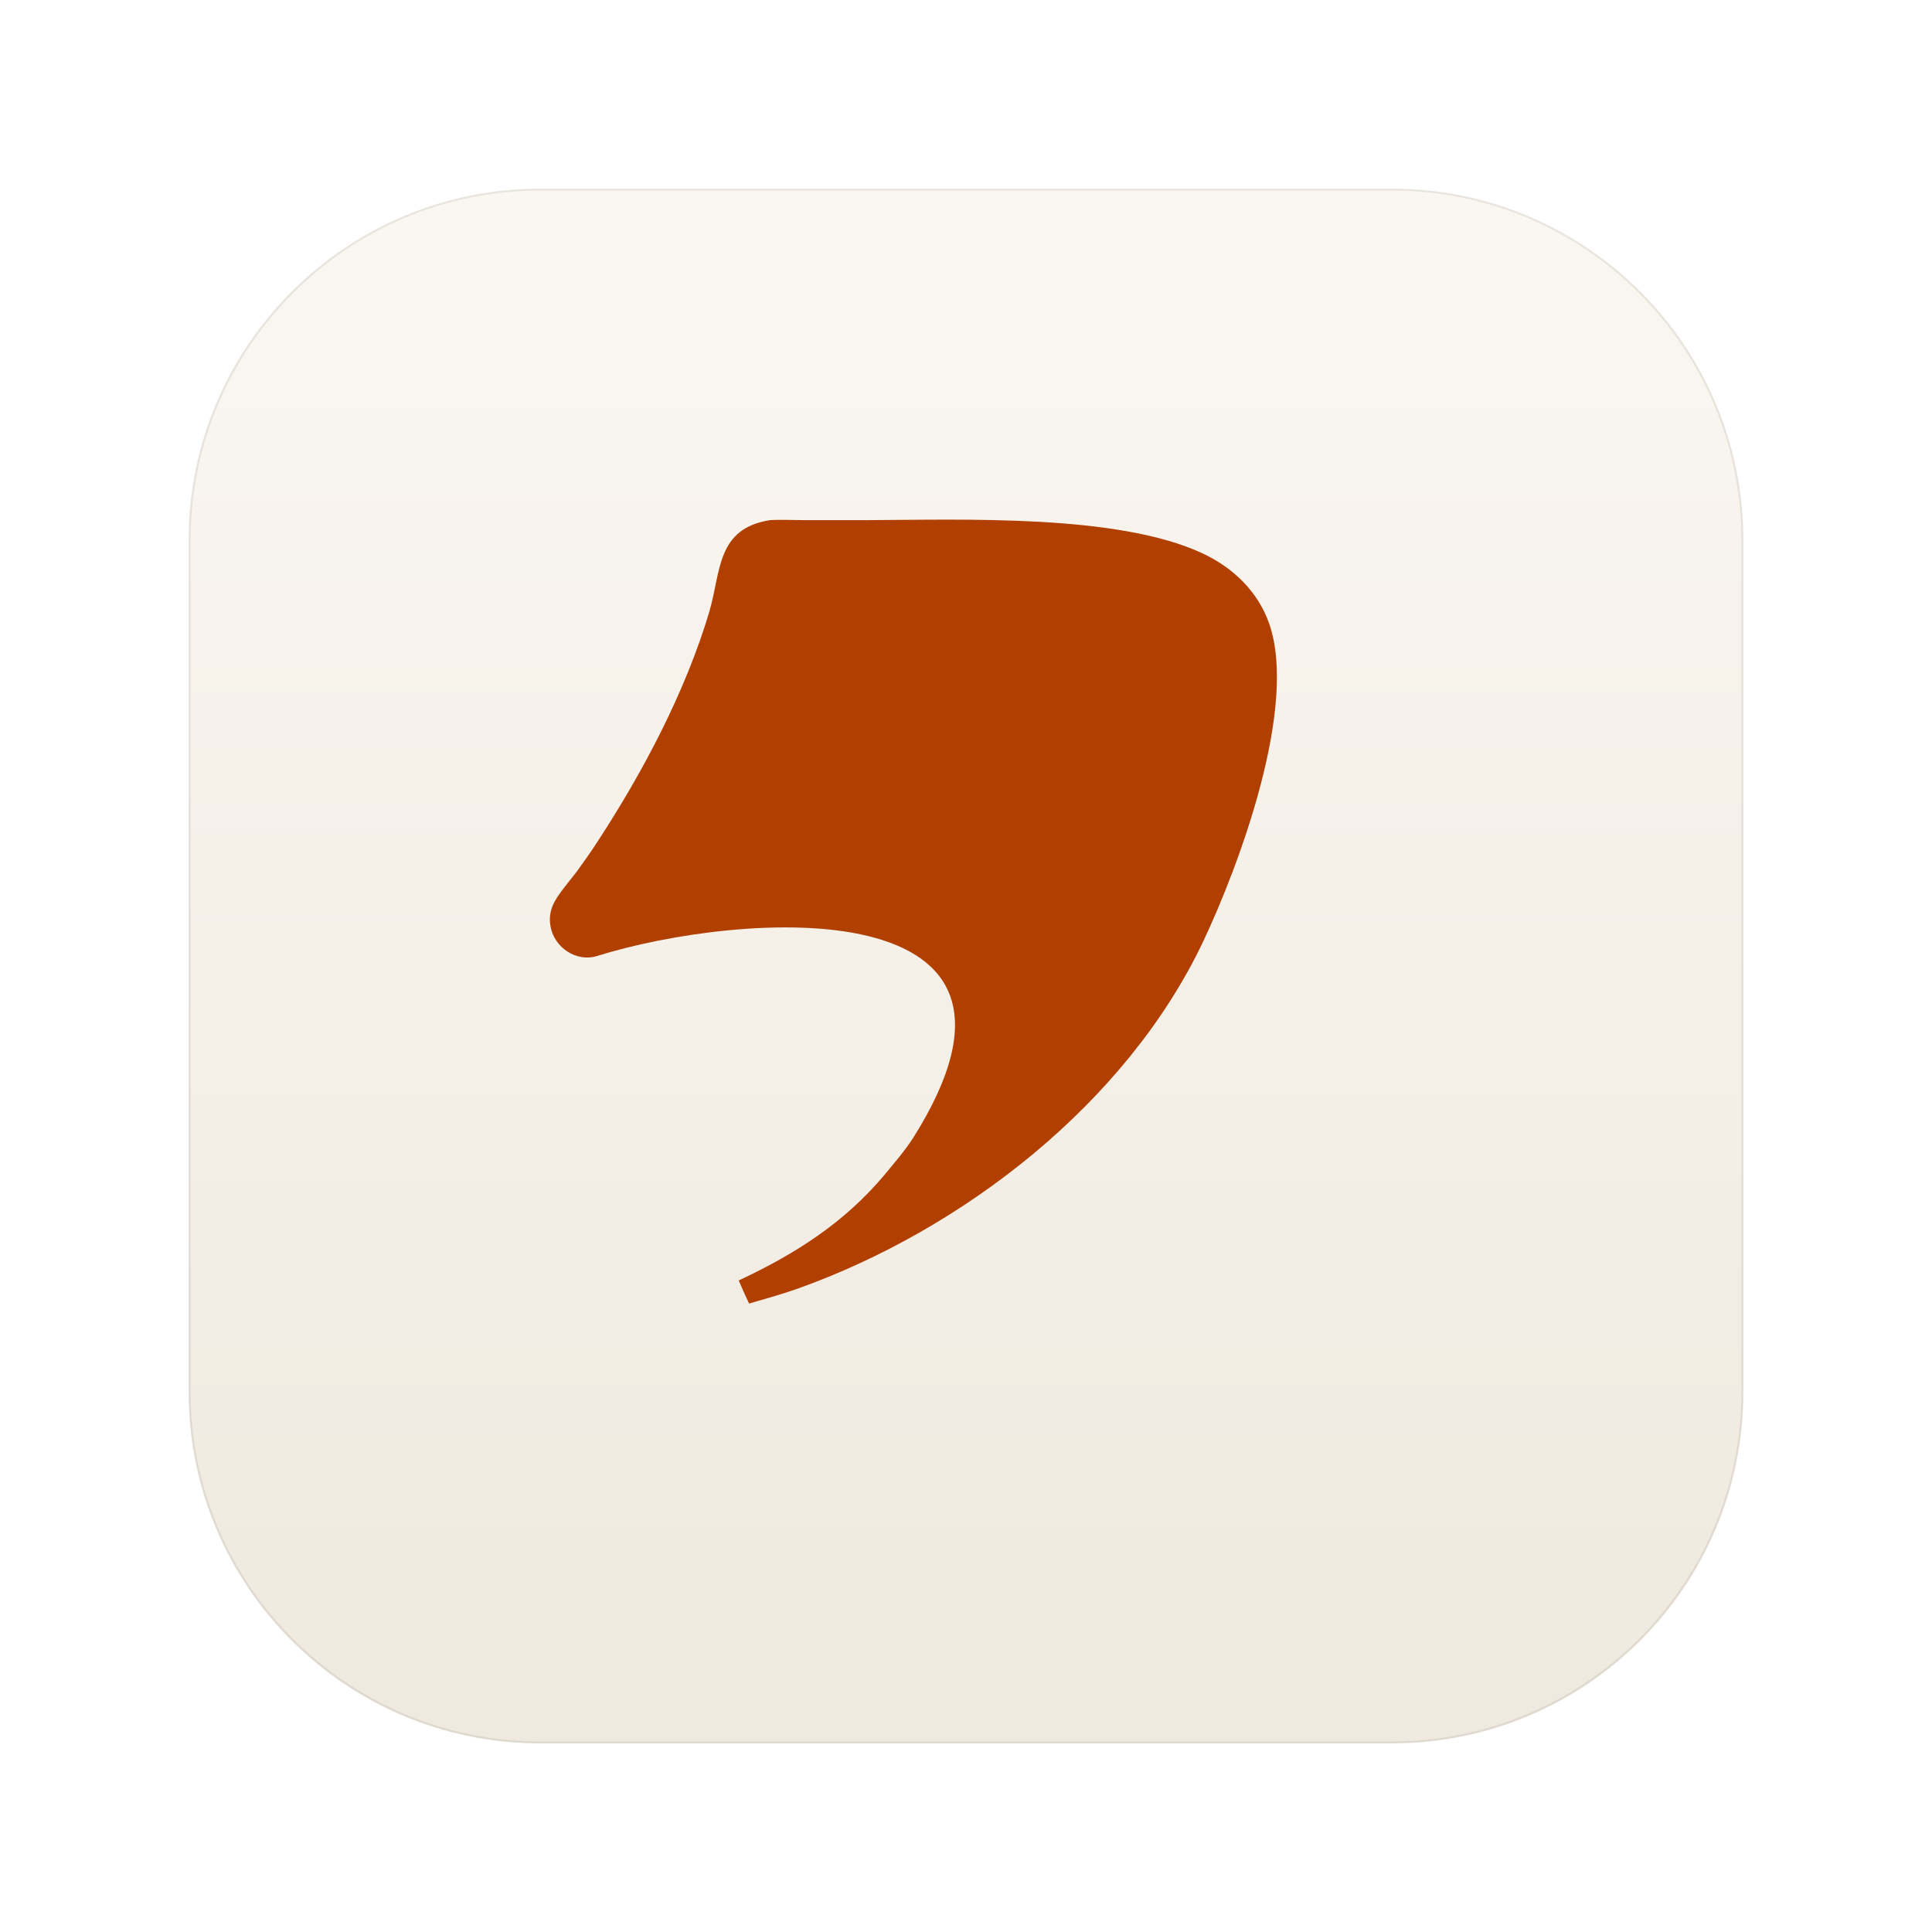
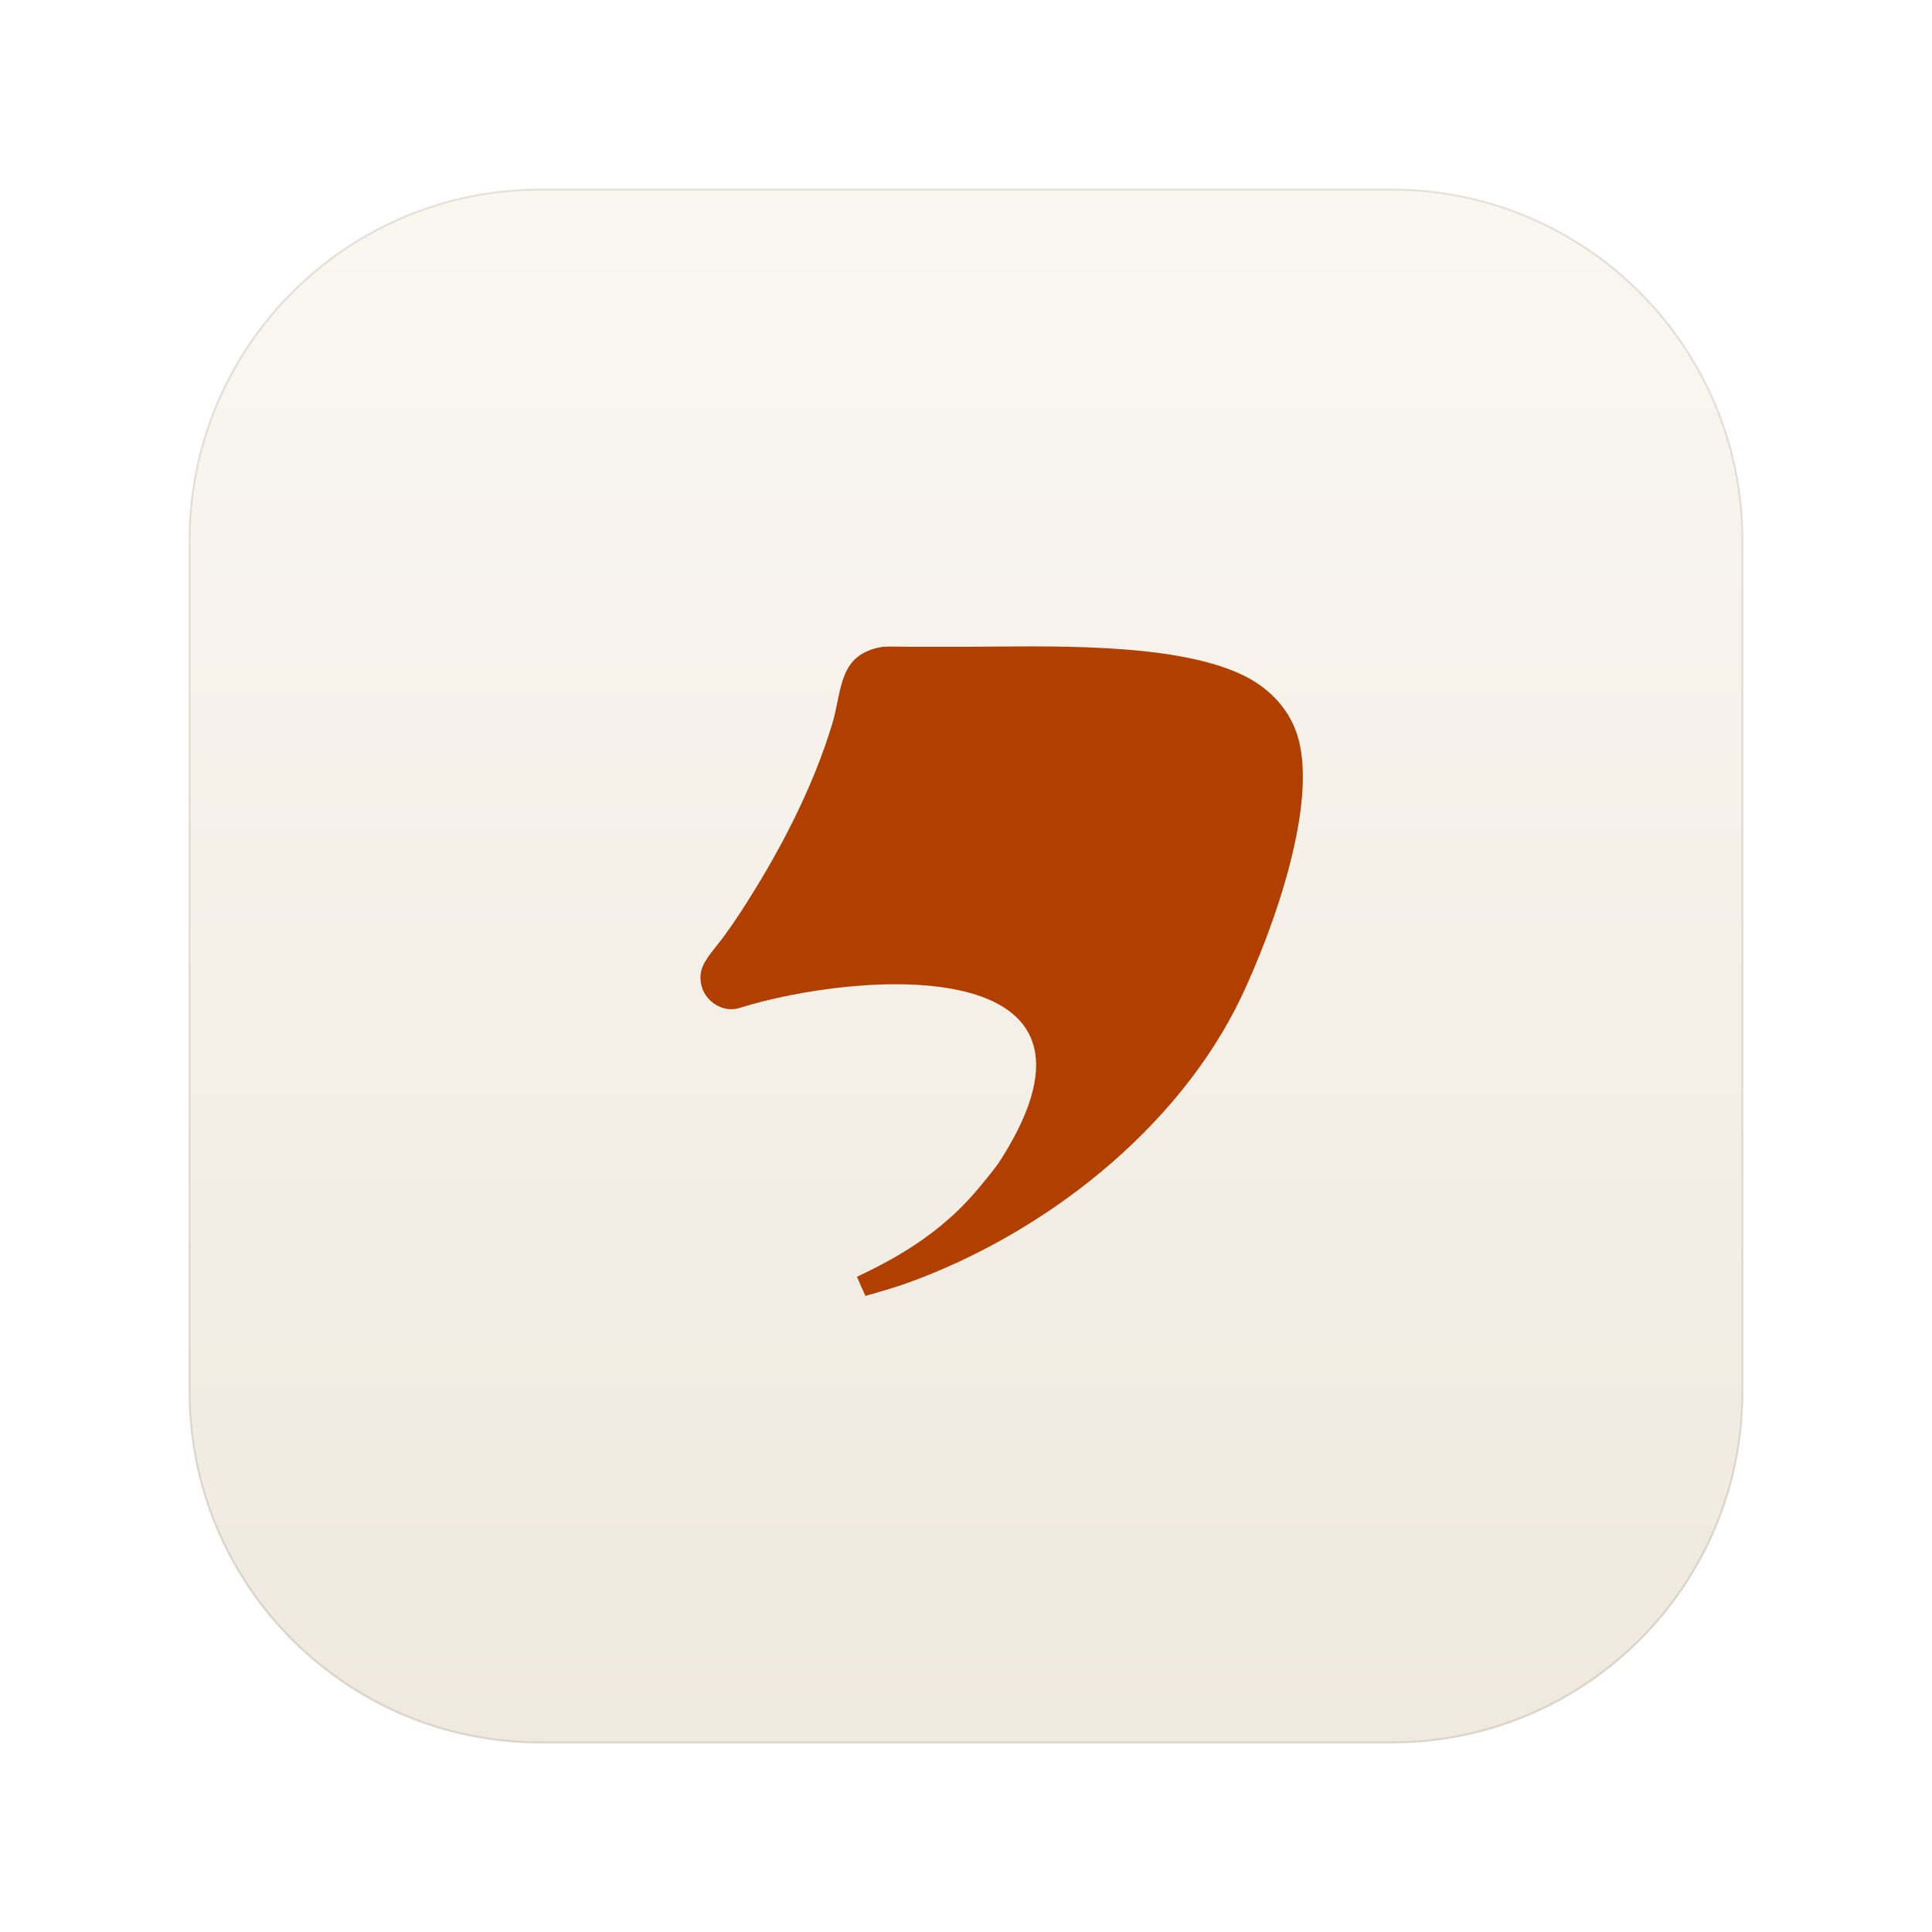
<svg xmlns="http://www.w3.org/2000/svg" viewBox="0 0 1024 1024" role="img" aria-labelledby="title">
  <defs>
-     <linearGradient id="paper" x1="0" y1="0" x2="0" y2="1">
+     <linearGradient id="bg" x1="0" y1="0" x2="0" y2="1">
      <stop offset="0" stop-color="#faf7f1" />
      <stop offset="1" stop-color="#efe9df" />
    </linearGradient>
  </defs>
-   <rect x="100" y="100" width="824" height="824" rx="186" fill="url(#paper)" />
-   <rect x="100.5" y="100.5" width="823" height="823" rx="186" fill="none" stroke="#1a1511" stroke-opacity="0.08" />
-   <g transform="translate(232 224) scale(17.5)">
+   <rect x="100" y="100" width="824" height="824" rx="186" fill="url(#bg)" />
+   <rect x="100.5" y="100.5" width="823" height="823" rx="186" fill="none" stroke="#1a1511" stroke-opacity="0.1" />
+   <g transform="translate(322 300) scale(14.5)">
    <path fill="#b03f00" transform="scale(0.92)" d="M 10.94 3.21 C 11.23 3.19 11.78 3.21 12.09 3.21 L 14.15 3.21 C 17.28 3.2 22.41 3 25.19 4.31 C 26.19 4.78 27 5.56 27.37 6.61 C 28.33 9.35 26.38 14.58 25.2 17.08 C 22.68 22.39 17.31 26.56 11.85 28.51 C 11.34 28.69 10.77 28.85 10.25 29 C 10.13 28.75 10.02 28.5 9.91 28.24 C 11.77 27.37 13.39 26.34 14.72 24.75 C 15.04 24.36 15.38 23.97 15.65 23.55 C 20.86 15.29 9.97 16.08 5.24 17.56 C 4.57 17.77 3.82 17.28 3.71 16.56 C 3.67 16.33 3.7 16.1 3.79 15.89 C 3.92 15.57 4.34 15.09 4.57 14.79 C 4.81 14.46 5.05 14.12 5.27 13.78 C 6.77 11.48 8.15 8.87 8.94 6.23 C 9.33 4.9 9.17 3.49 10.94 3.21Z" />
  </g>
</svg>
